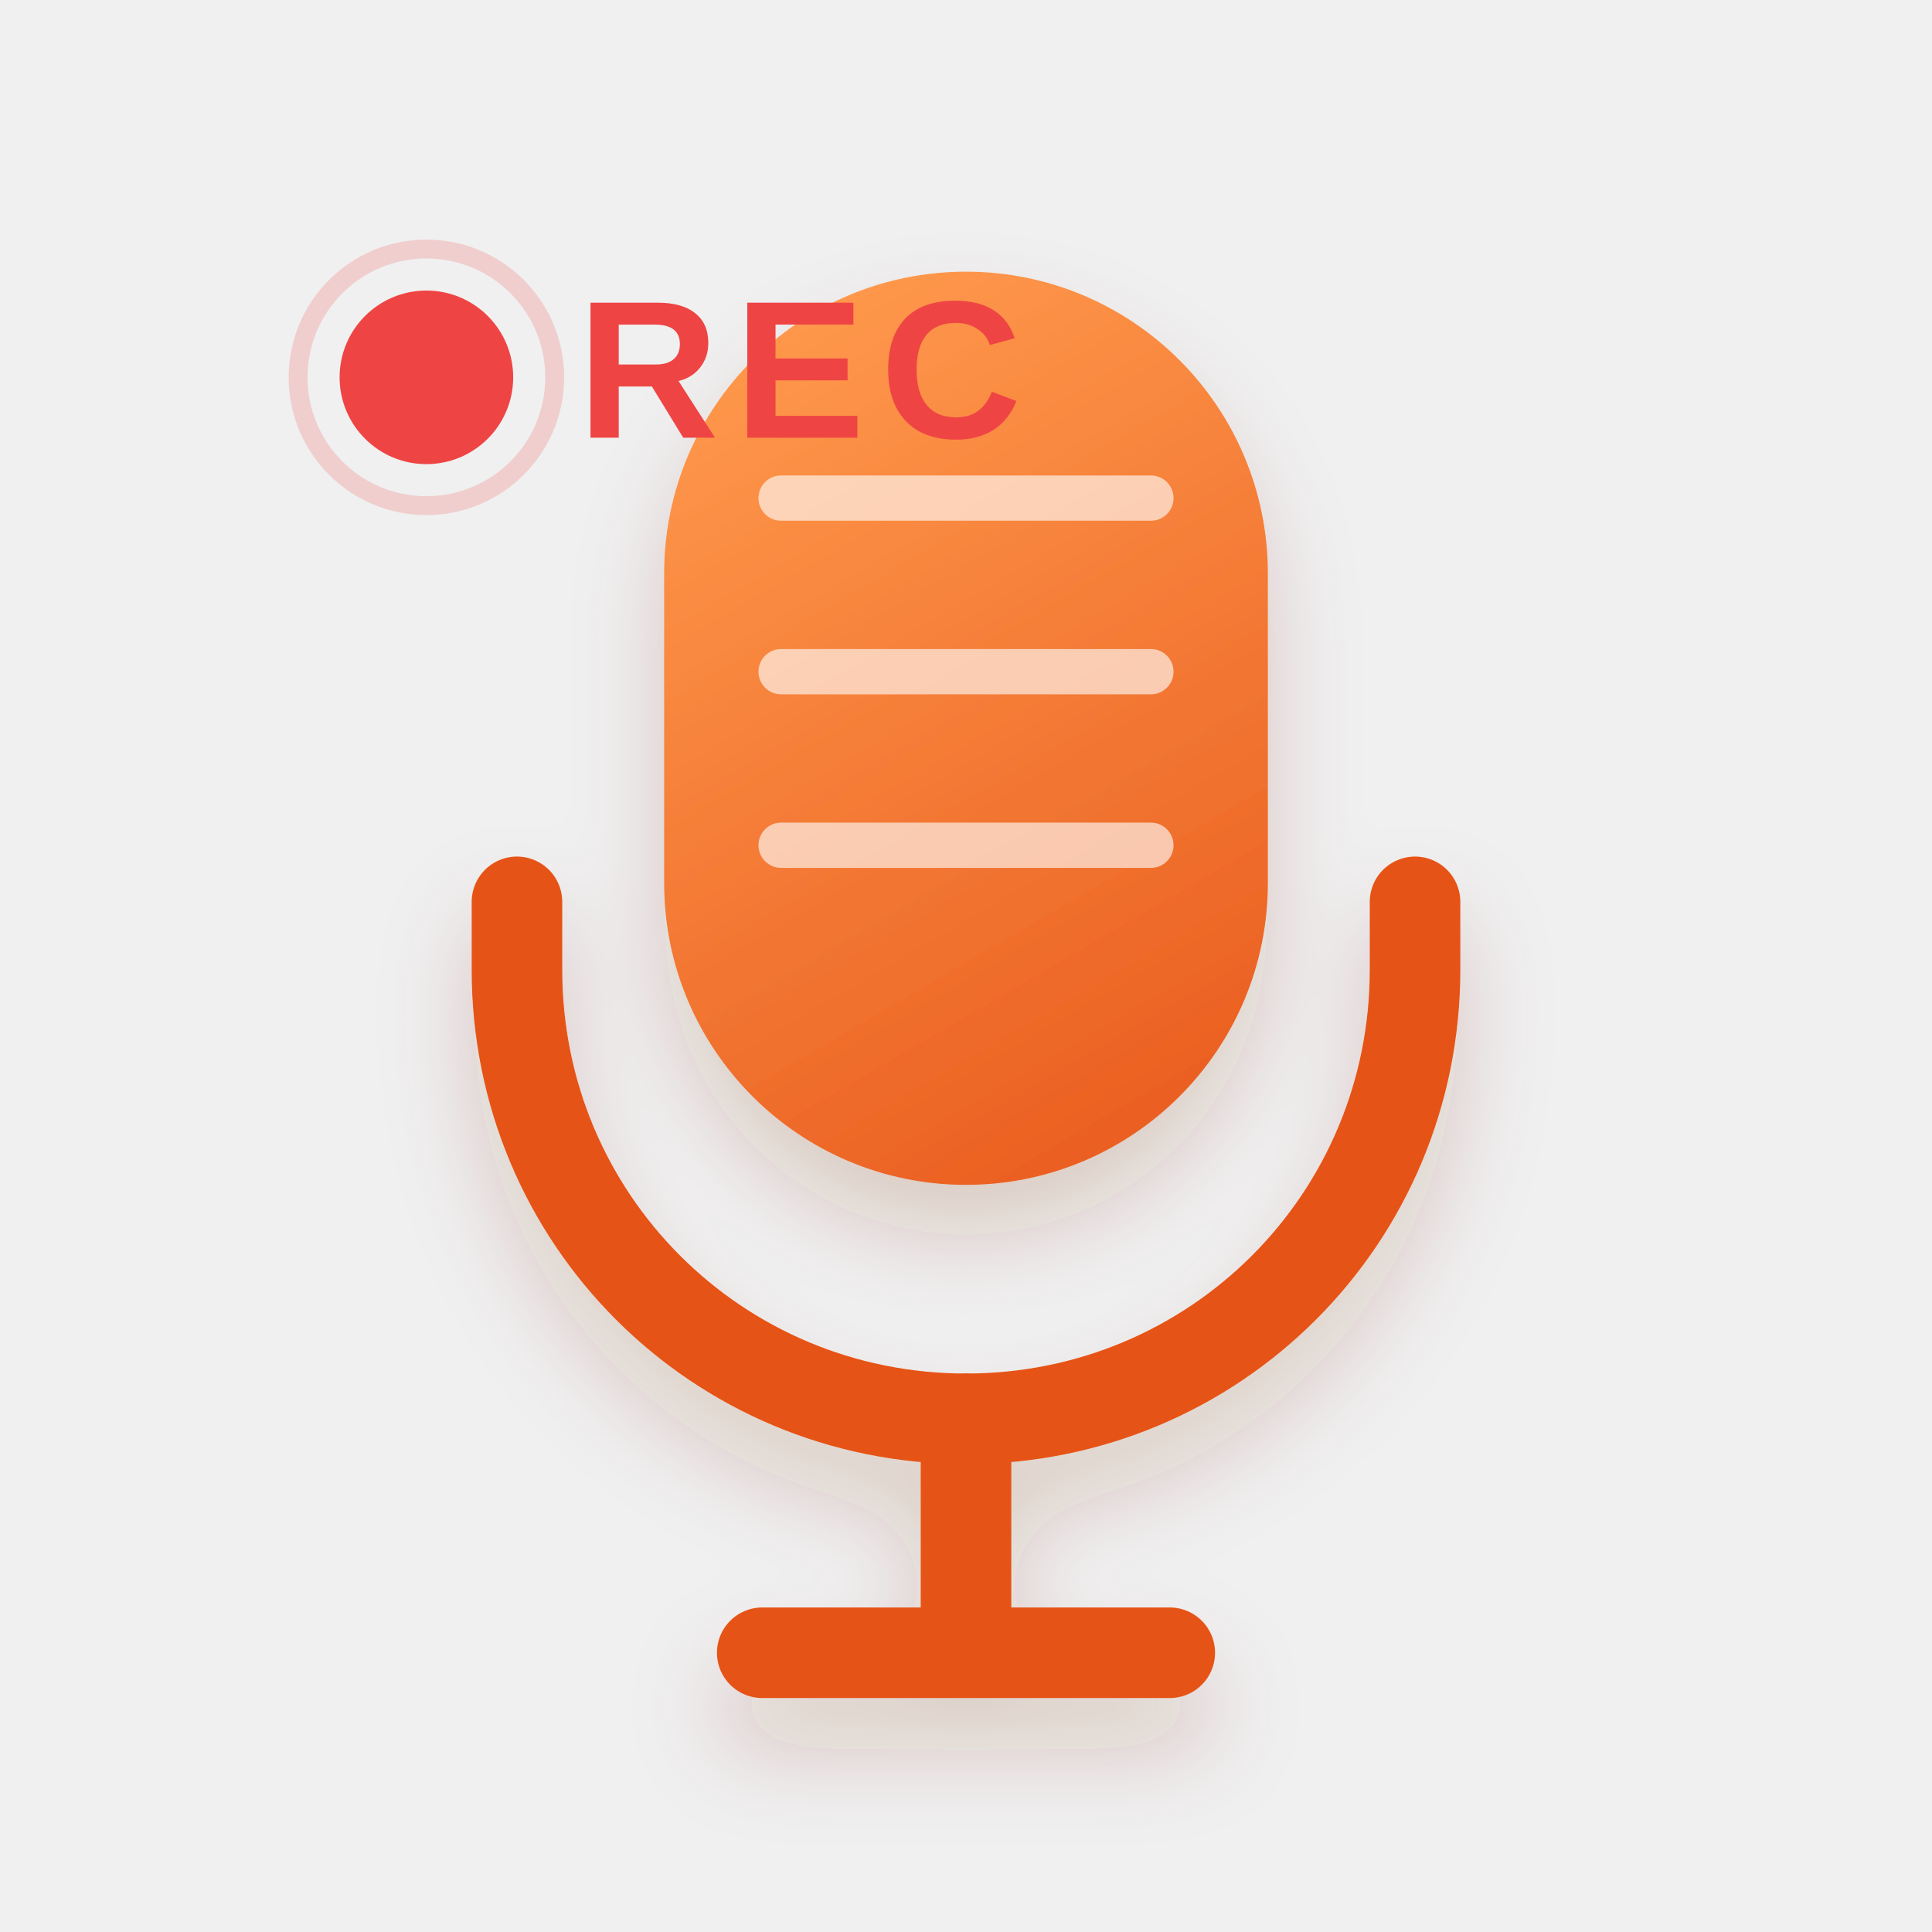
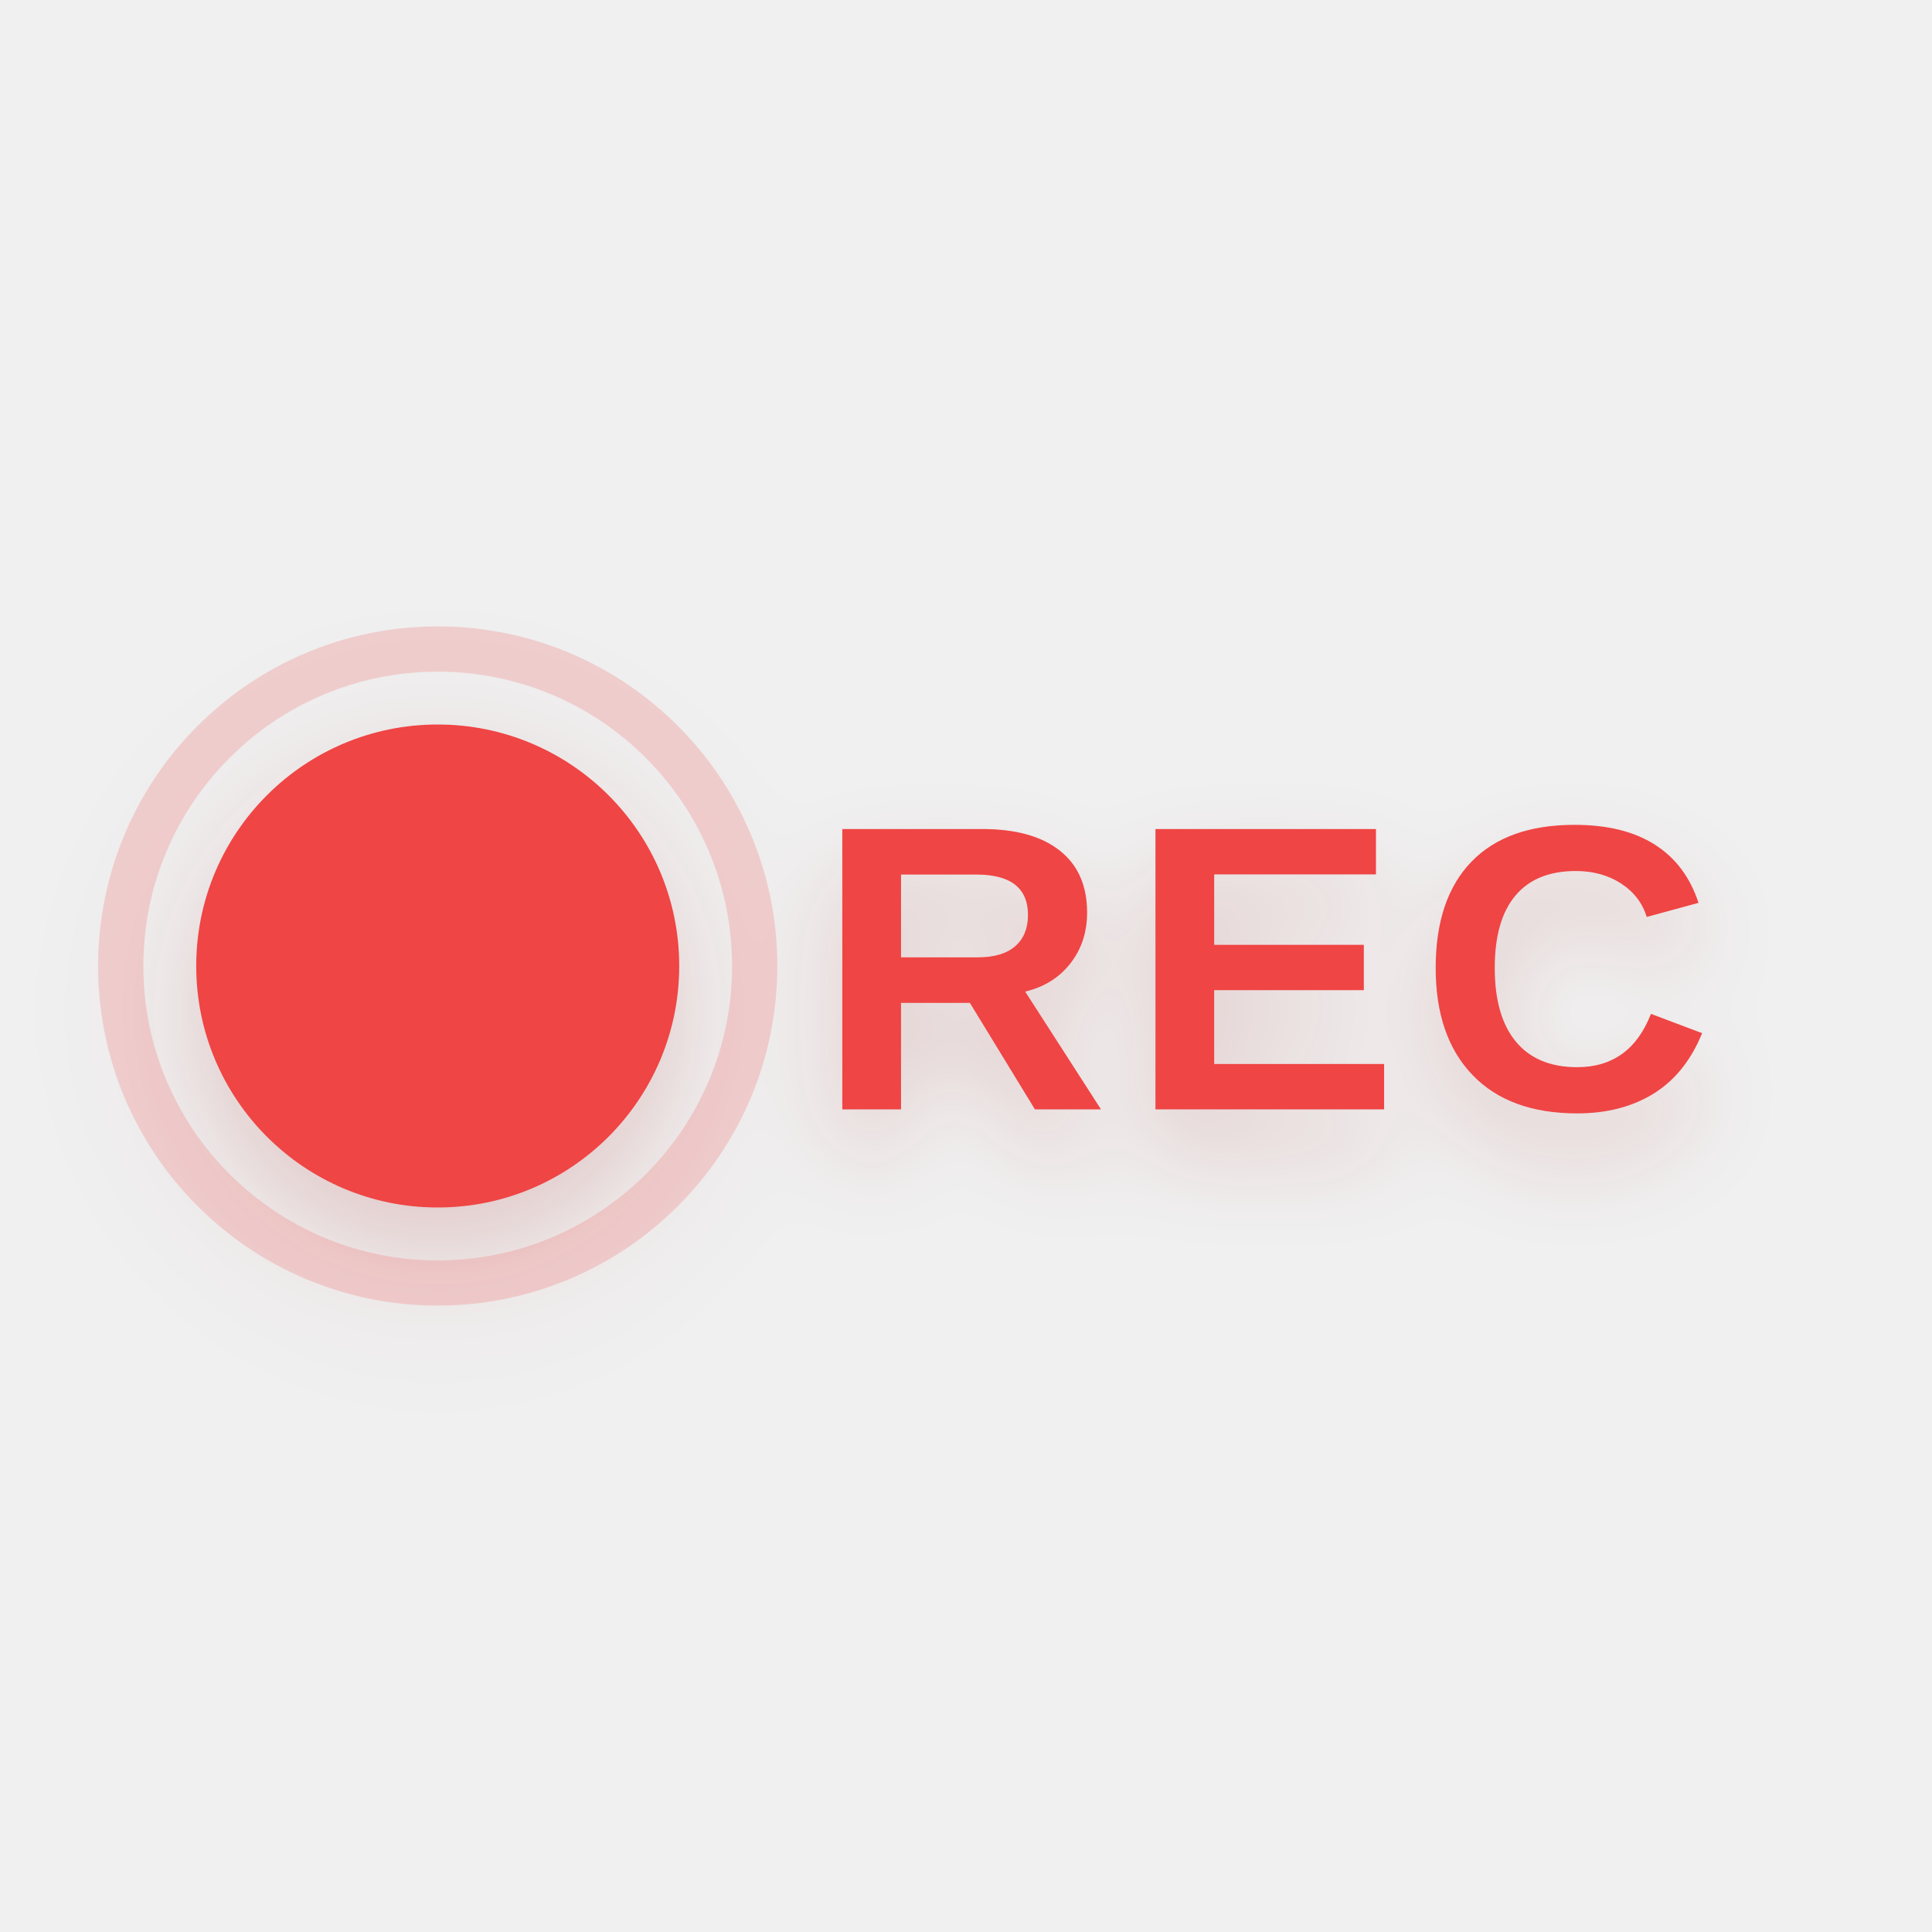
<svg xmlns="http://www.w3.org/2000/svg" viewBox="0 0 512 512" role="img" aria-labelledby="title desc">
  <defs>
-     <linearGradient id="mic" x1="178" y1="92" x2="326" y2="346" gradientUnits="userSpaceOnUse">
-       <stop stop-color="#ff9a4d" />
-       <stop offset="1" stop-color="#e65318" />
-     </linearGradient>
-     <filter id="shadow" x="-30%" y="-30%" width="160%" height="170%">
-       <feDropShadow dx="0" dy="14" stdDeviation="12" flood-color="#7c2d12" flood-opacity=".18" />
+     <filter id="shadow" x="-20%" y="-30%" width="140%" height="160%">
+       <feDropShadow dx="0" dy="12" stdDeviation="12" flood-color="#991b1b" flood-opacity=".16" />
    </filter>
  </defs>
  <g filter="url(#shadow)">
-     <rect x="176" y="72" width="160" height="242" rx="80" fill="url(#mic)" />
-     <path d="M137 239v18c0 66 53 119 119 119s119-53 119-119v-18" fill="none" stroke="#e65318" stroke-width="24" stroke-linecap="round" />
-     <path d="M256 376v62M202 438h108" fill="none" stroke="#e65318" stroke-width="24" stroke-linecap="round" />
-     <path d="M207 132h98M207 178h98M207 224h98" fill="none" stroke="#fff" stroke-width="12" stroke-linecap="round" opacity=".62" />
-   </g>
-   <g aria-label="REC">
-     <circle cx="113" cy="100" r="23" fill="#ef4444" />
-     <circle cx="113" cy="100" r="34" fill="none" stroke="#ef4444" stroke-width="5" opacity=".2" />
-     <text x="153" y="116" fill="#ef4444" font-family="Arial, Helvetica, sans-serif" font-size="52" font-weight="800" letter-spacing="4">REC</text>
+     <circle cx="116" cy="256" r="64" fill="#ef4444" />
+     <circle cx="116" cy="256" r="84" fill="none" stroke="#ef4444" stroke-width="12" opacity=".2" />
+     <text x="216" y="294" fill="#ef4444" font-family="Arial, Helvetica, sans-serif" font-size="108" font-weight="800" letter-spacing="5">REC</text>
  </g>
</svg>
